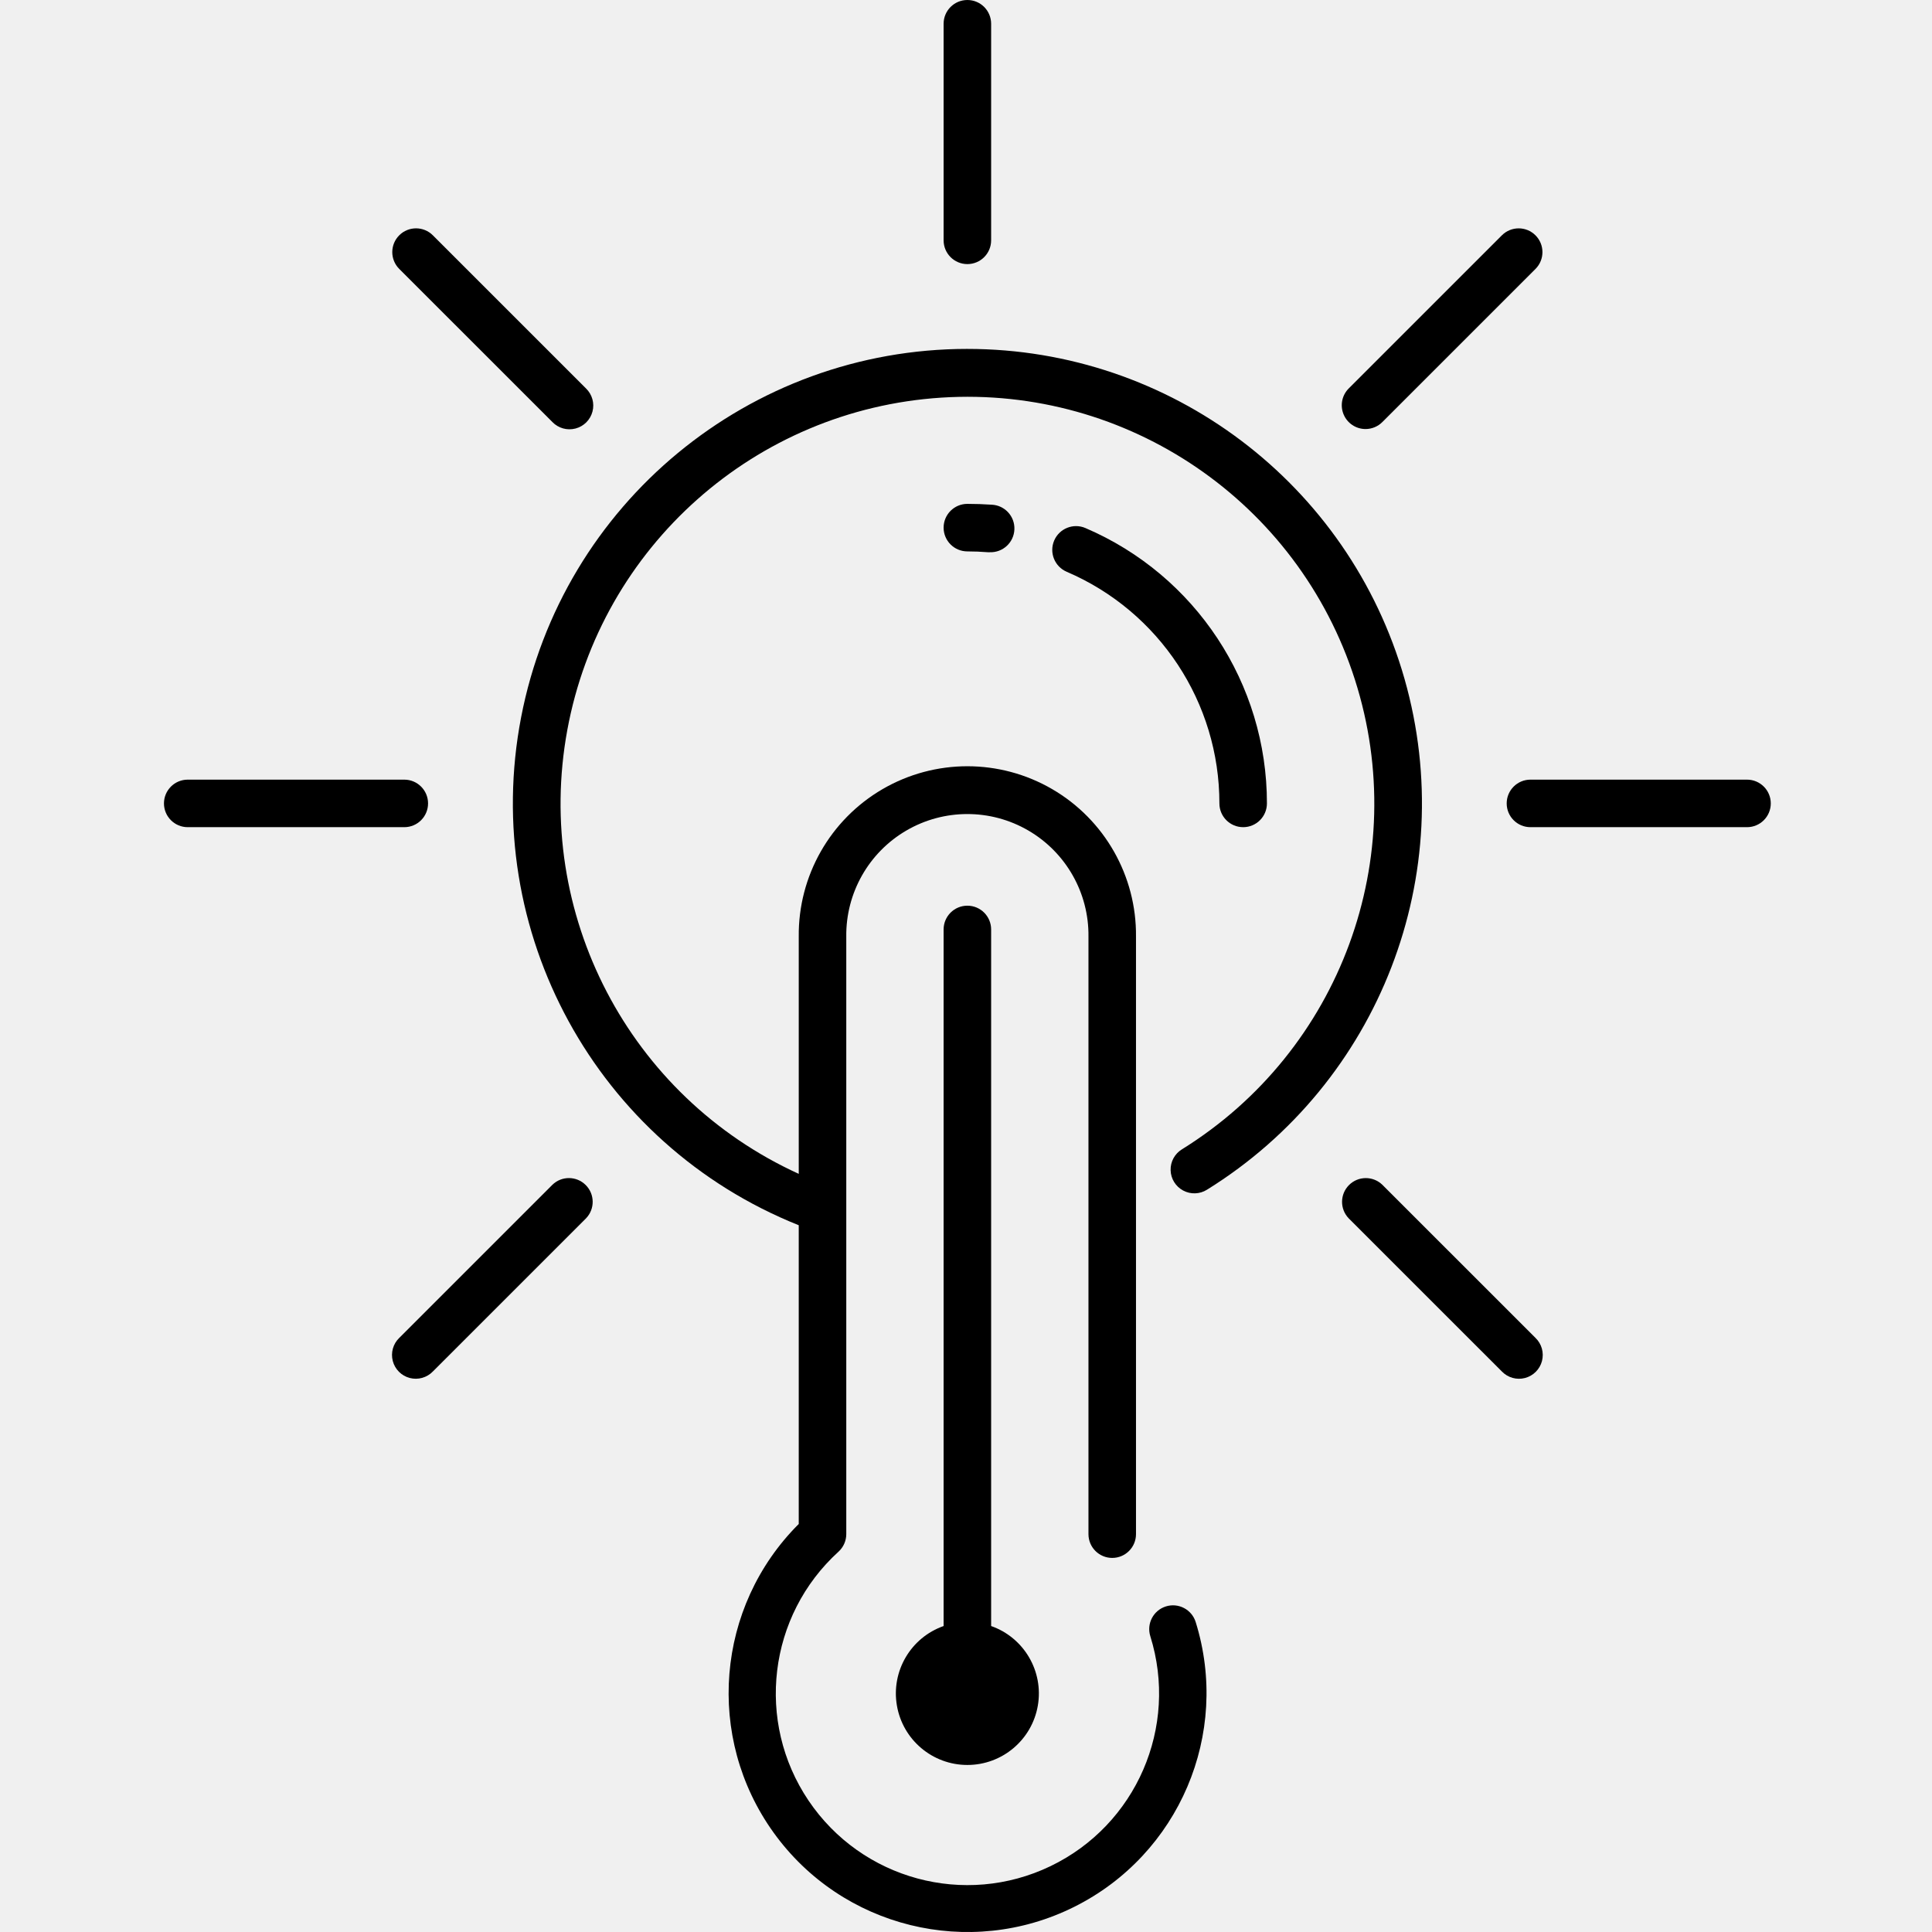
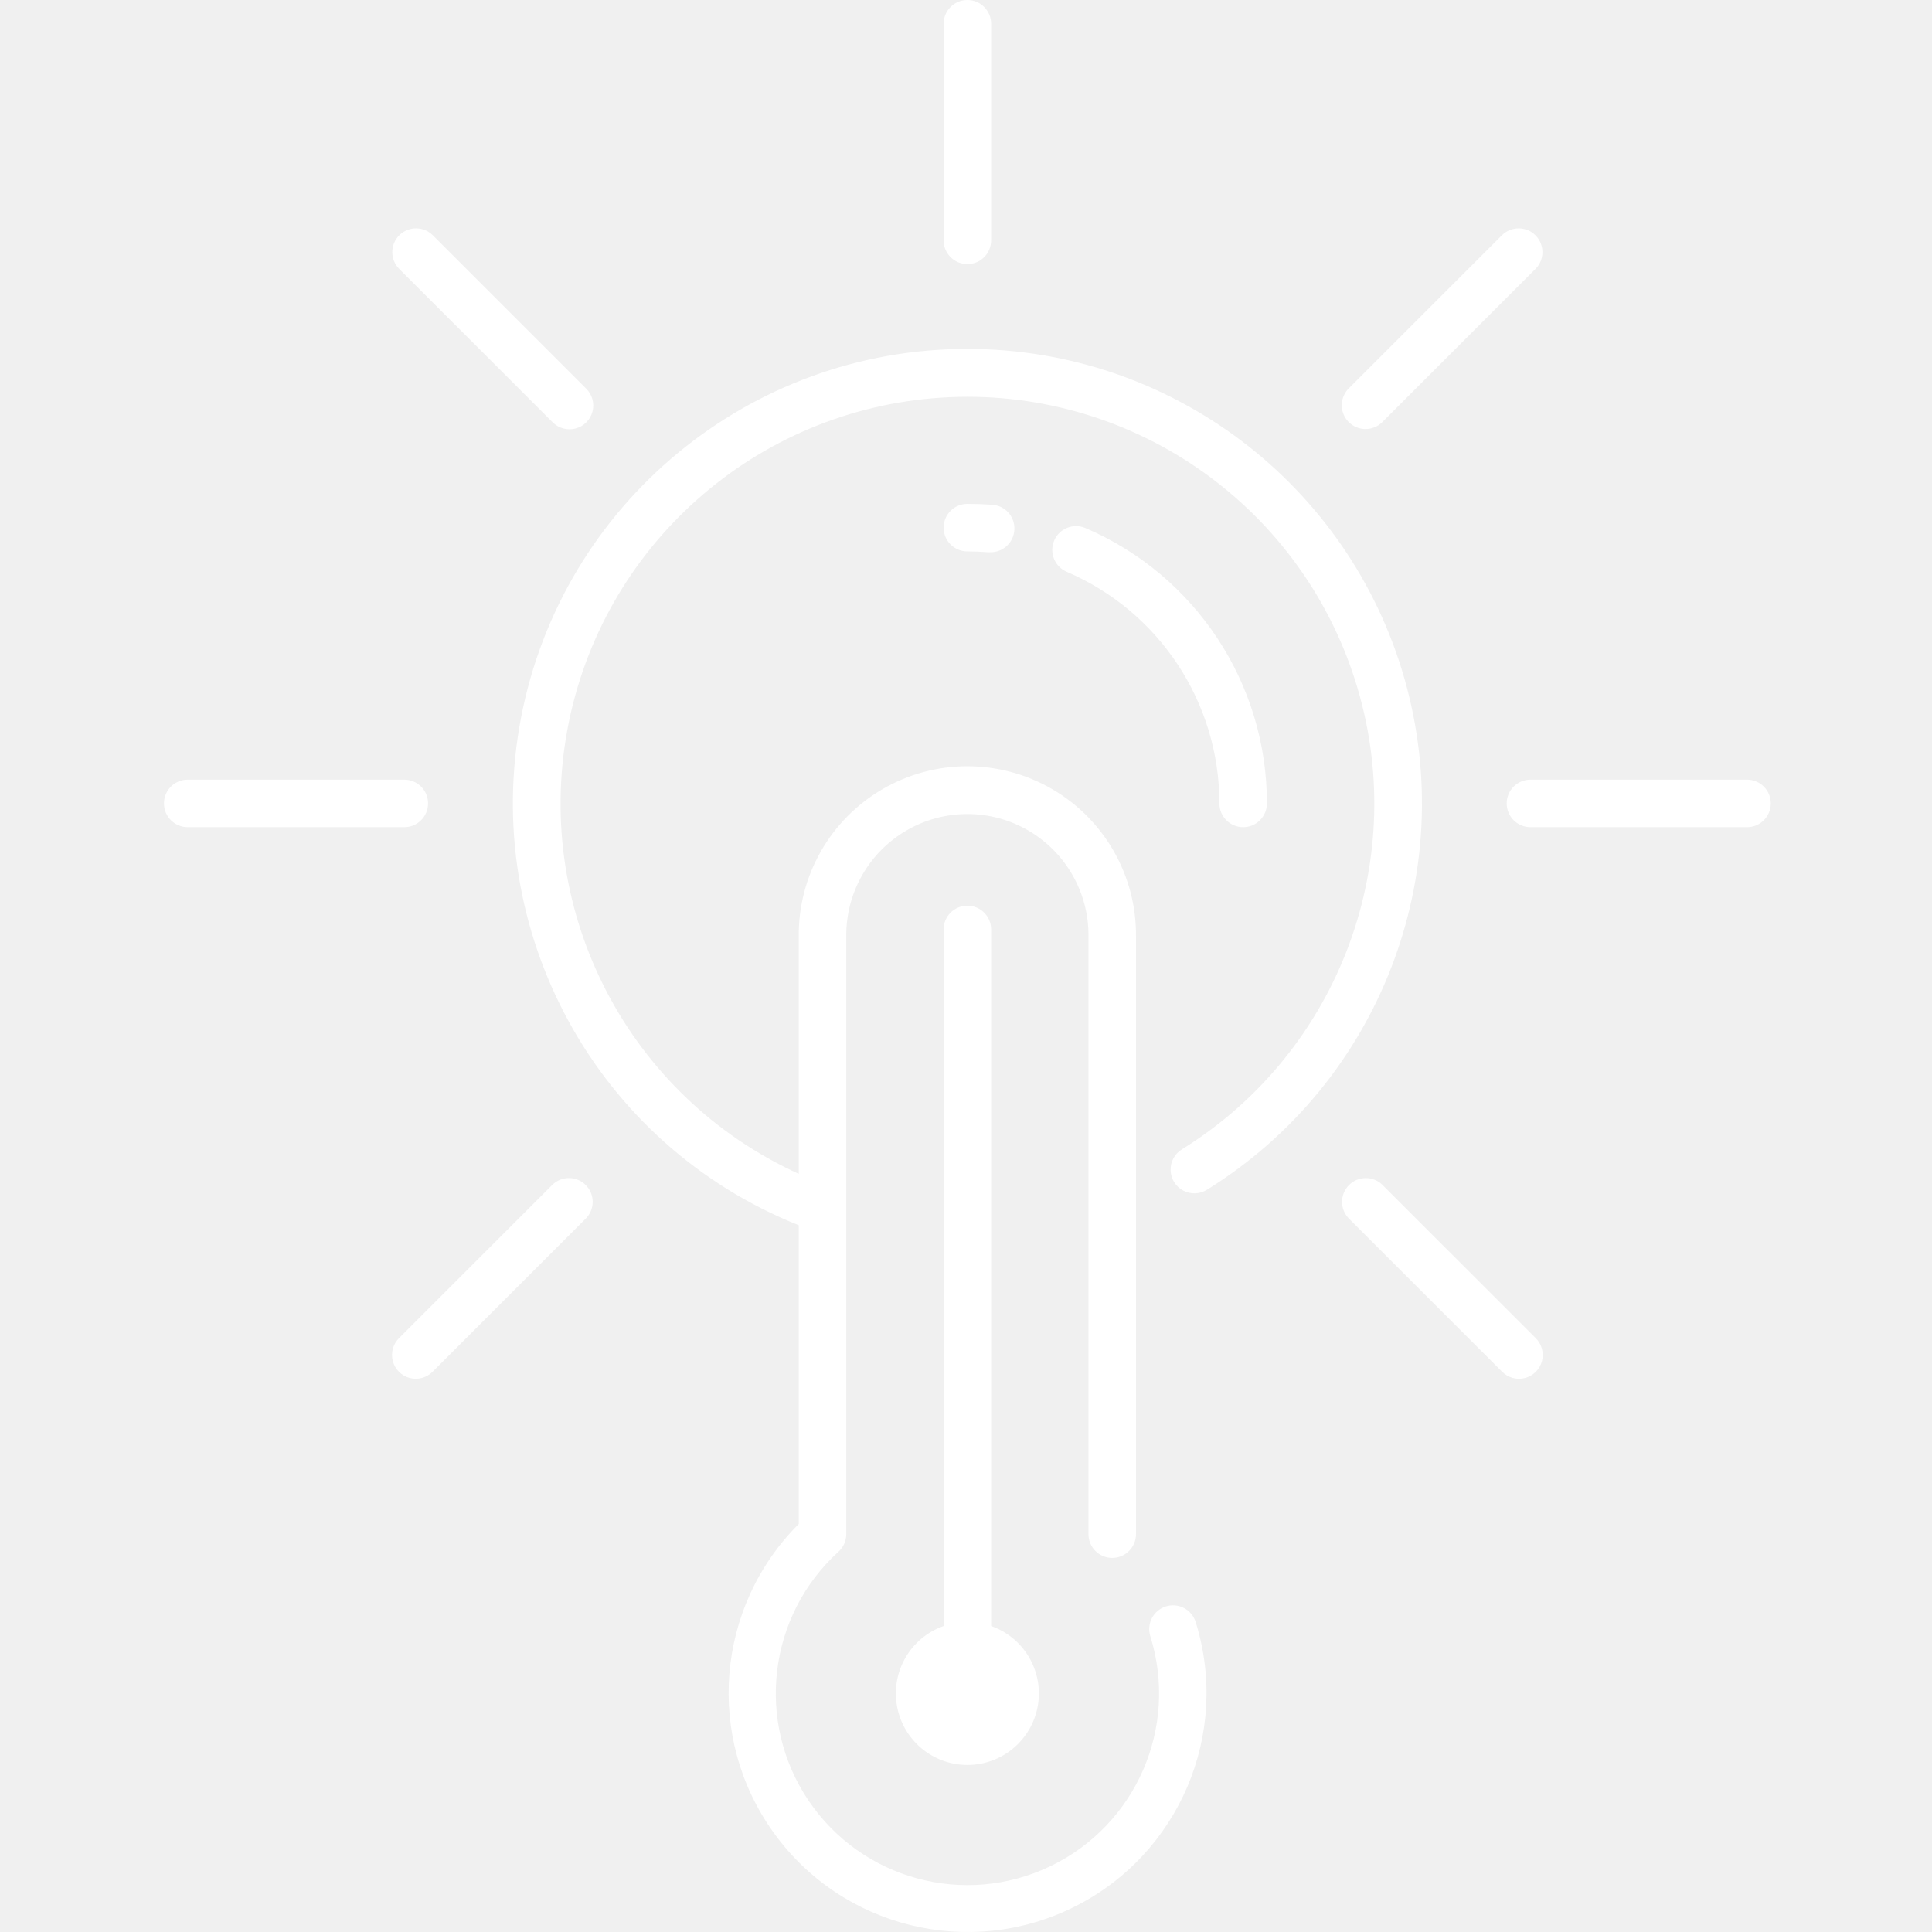
<svg xmlns="http://www.w3.org/2000/svg" height="406pt" viewBox="-34 0 406 406.497" width="406pt">
+   <style>
+ 		path{
+ 			fill: #fff;
+ 		}
+ 	</style>
  <path d="m169.289 73.41c-45.84-.008-85.234 32.523-93.898 77.535-8.66 45.016 15.848 89.844 58.418 106.848v62.855c-17.449 17.418-19.688 44.922-5.289 64.938 14.398 20.016 41.191 26.629 63.25 15.621 22.062-11.008 32.887-36.391 25.555-59.93-.824-2.637-3.629-4.109-6.262-3.285-2.637.824-4.109 3.629-3.285 6.266 5.984 19.105-2.957 39.707-21 48.387-18.043 8.68-39.719 2.801-50.91-13.801-11.191-16.602-8.504-38.898 6.309-52.367 1.039-.949 1.633-2.289 1.633-3.695v-125.707c-.113-9.176 4.715-17.707 12.645-22.332 7.93-4.621 17.734-4.621 25.664 0 7.934 4.625 12.762 13.156 12.648 22.332v125.715c0 2.762 2.238 5 5 5s5-2.238 5-5v-125.715c.133-12.762-6.598-24.617-17.629-31.039-11.035-6.422-24.668-6.422-35.699 0s-17.766 18.277-17.629 31.039v49.906c-35.723-16.277-55.793-54.762-48.699-93.371 7.098-38.605 39.543-67.438 78.715-69.949 39.176-2.512 75.035 21.945 87 59.332 11.969 37.383-3.027 78.117-36.379 98.82-1.535.934-2.449 2.621-2.395 4.418.051 1.797 1.066 3.426 2.652 4.266 1.586.844 3.504.77 5.02-.191 36.297-22.531 53.25-66.398 41.539-107.48-11.715-41.082-49.254-69.414-91.973-69.414zm0 0" />
  <path d="m169.289 55.566c2.762 0 5-2.238 5-5v-45.566c0-2.762-2.238-5-5-5-2.762 0-5 2.238-5 5v45.566c0 2.762 2.238 5 5 5zm0 0" />
  <path d="m253.062 90.27c1.324 0 2.598-.527 3.535-1.465l32.223-32.219c1.953-1.953 1.953-5.121 0-7.074-1.953-1.953-5.117-1.953-7.07 0l-32.223 32.219c-1.43 1.43-1.855 3.582-1.082 5.449.773 1.871 2.598 3.09 4.621 3.09zm0 0" />
  <path d="m333.328 164.039h-45.566c-2.762 0-5 2.238-5 5 0 2.762 2.238 5 5 5h45.566c2.762 0 5-2.238 5-5 0-2.762-2.238-5-5-5zm0 0" />
  <path d="m256.598 249.277c-1.965-1.895-5.082-1.867-7.012.062-1.926 1.93-1.953 5.047-.059 7.008l32.227 32.219c1.254 1.301 3.113 1.824 4.859 1.367 1.75-.457 3.117-1.824 3.574-3.57.457-1.75-.062-3.609-1.363-4.863zm0 0" />
  <path d="m81.98 249.277-32.223 32.219c-1.301 1.254-1.82 3.113-1.363 4.863.457 1.746 1.824 3.113 3.57 3.57 1.75.457 3.609-.066 4.863-1.367l32.223-32.219c1.895-1.961 1.867-5.082-.062-7.008-1.93-1.93-5.047-1.957-7.008-.059zm0 0" />
  <path d="m55.816 169.039c0-2.762-2.238-5-5-5h-45.566c-2.762 0-5 2.238-5 5 0 2.762 2.238 5 5 5h45.566c2.762 0 5-2.238 5-5zm0 0" />
  <path d="m81.98 88.801c1.258 1.297 3.113 1.82 4.863 1.359 1.746-.457 3.113-1.82 3.57-3.57.457-1.746-.066-3.605-1.367-4.863l-32.223-32.219c-1.953-1.953-5.117-1.953-7.07 0-1.953 1.953-1.953 5.121 0 7.07zm0 0" />
  <path d="m227.316 174.039c2.762 0 5-2.238 5-5 .016-25.215-15.008-48.012-38.188-57.938-2.539-1.09-5.484.086-6.574 2.625-1.086 2.543.09 5.484 2.629 6.574 19.504 8.355 32.148 27.535 32.133 48.754.008 2.758 2.246 4.984 5 4.984zm0 0" />
  <path d="m169.289 106.016c-2.762 0-5 2.238-5 5s2.238 5 5 5c1.445 0 2.875.059 4.297.172h.398c2.762.109 5.09-2.039 5.199-4.801.113-2.762-2.039-5.09-4.801-5.199-1.68-.113-3.375-.172-5.094-.172zm0 0" />
  <path d="m174.289 287.516v-91.957c0-2.762-2.238-5-5-5-2.762 0-5 2.238-5 5v146.562c-6.914 2.434-11.066 9.5-9.828 16.723 1.234 7.227 7.496 12.508 14.828 12.508 7.328 0 13.594-5.281 14.828-12.508 1.234-7.223-2.914-14.289-9.828-16.723zm0 0" />
</svg>
